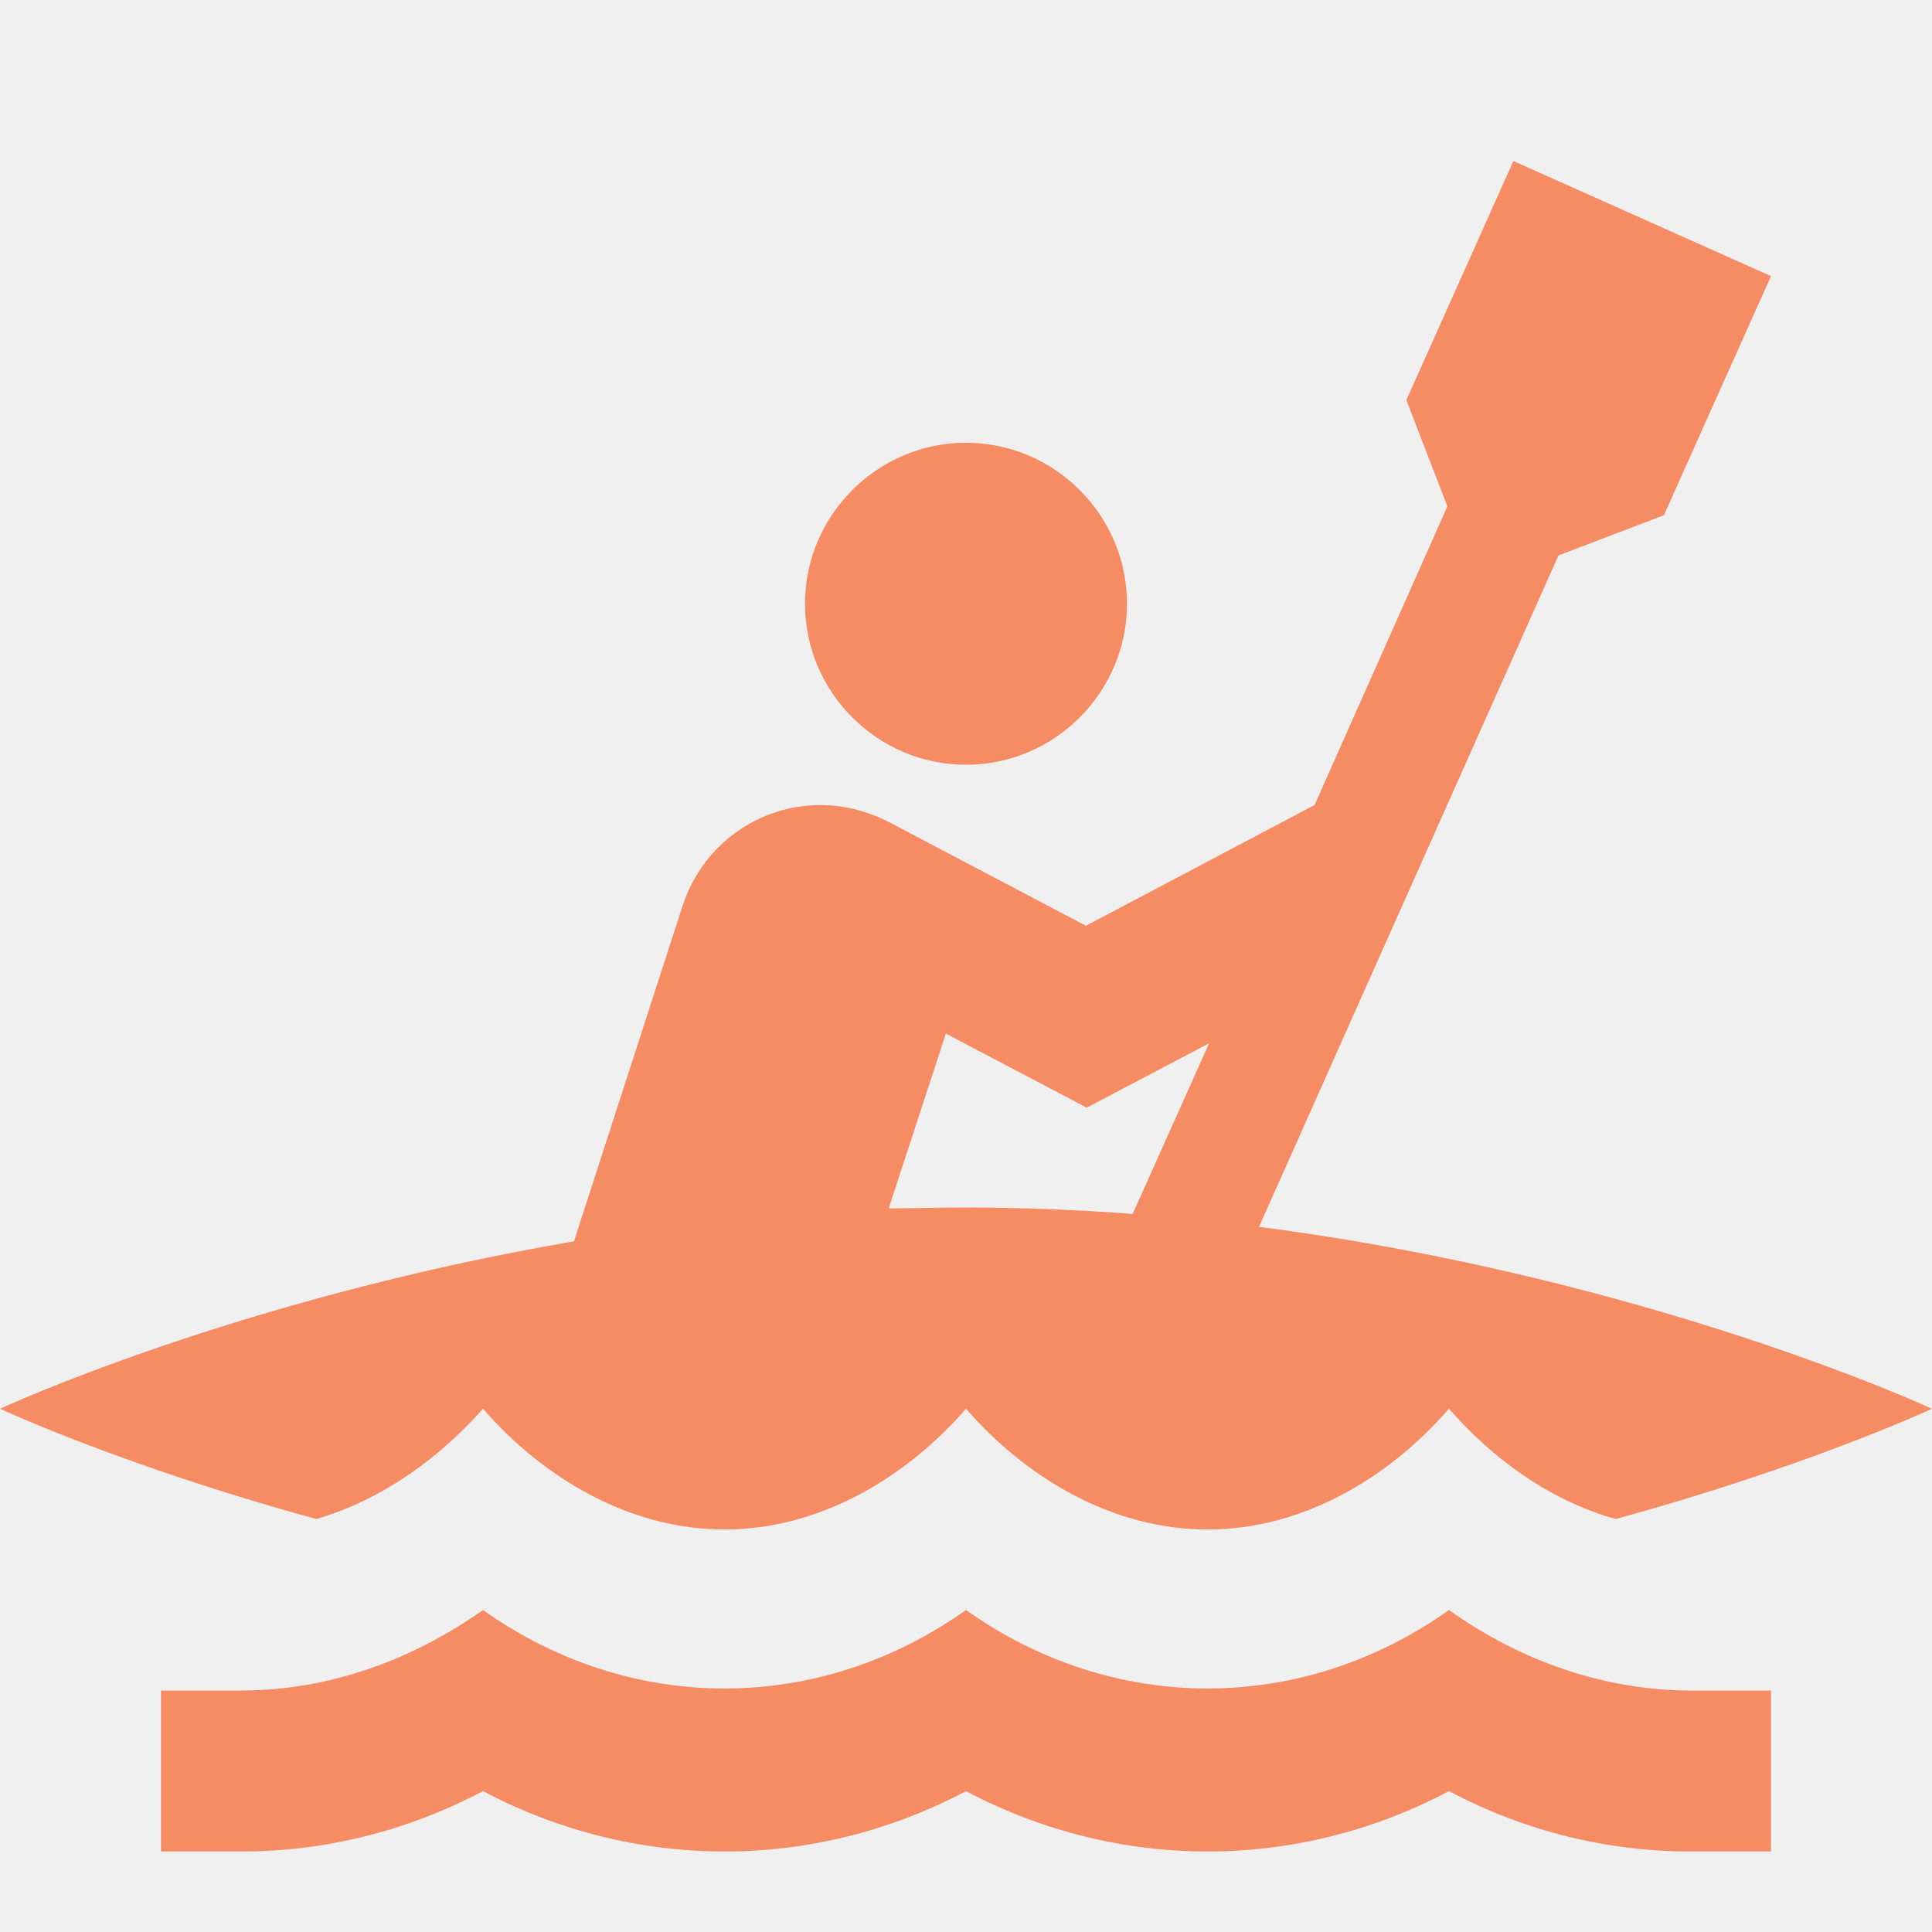
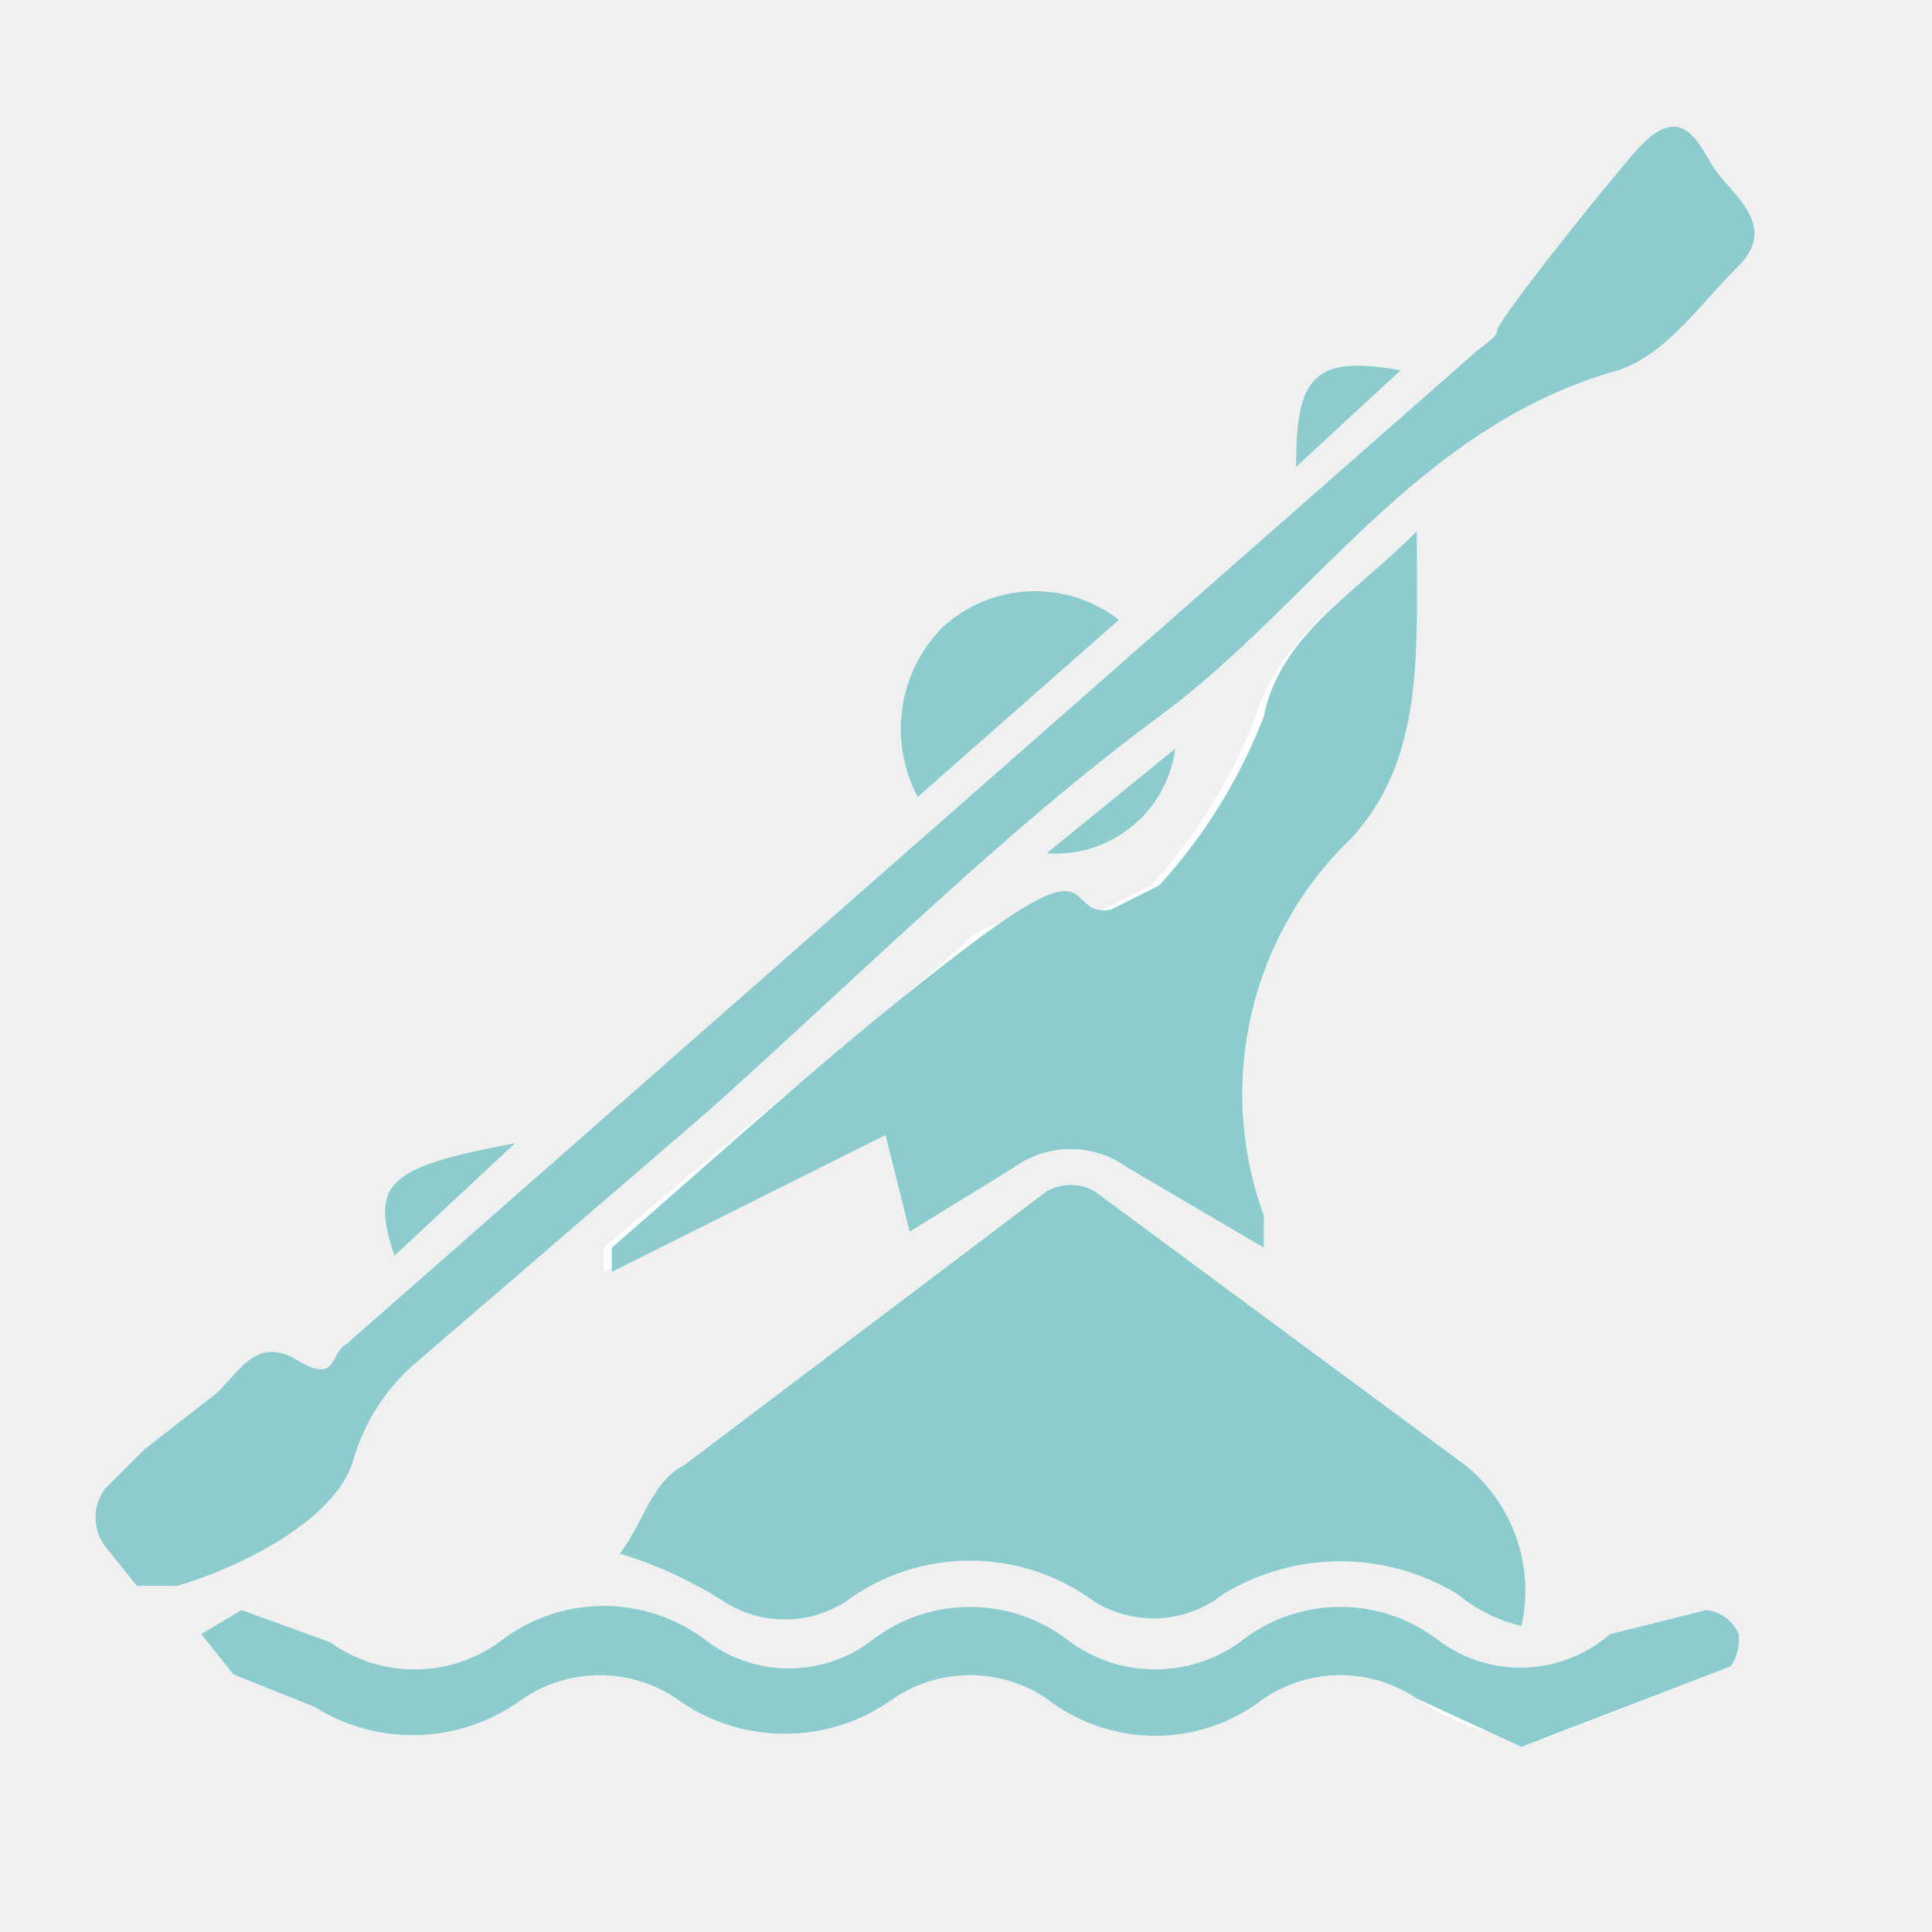
- <svg xmlns="http://www.w3.org/2000/svg" enable-background="new 0 0 24 24" height="54px" viewBox="0 0 24 24" width="54px" fill="#f68c64">
-   <rect fill="none" height="24" width="24" />
-   <path d="M21,23c-1.03,0-2.06-0.25-3-0.75h0c-1.89,1-4.11,1-6,0c-1.89,1-4.11,1-6,0C5.05,22.75,4.03,23,3,23H2l0-2h1 c1.04,0,2.08-0.35,3-1c1.83,1.3,4.17,1.3,6,0c1.83,1.3,4.17,1.3,6,0c0.91,0.65,1.96,1,3,1h1v2H21z M12,5.5c-1.1,0-2,0.9-2,2 s0.9,2,2,2s2-0.9,2-2S13.1,5.5,12,5.5z M24,17.5c0,0-1.52,0.71-3.93,1.37c-0.82-0.23-1.53-0.75-2.07-1.37c-0.73,0.84-1.8,1.5-3,1.5 s-2.27-0.66-3-1.5c-0.73,0.84-1.8,1.5-3,1.5s-2.27-0.66-3-1.5c-0.54,0.61-1.25,1.13-2.07,1.37C1.52,18.21,0,17.5,0,17.5 s2.93-1.36,7.13-2.08l1.35-4.17c0.31-0.95,1.32-1.47,2.27-1.16c0.09,0.03,0.19,0.07,0.27,0.11l0,0l2.47,1.3l2.84-1.5l1.65-3.71 l-0.51-1.32L18.8,2L22,3.43L20.67,6.4l-1.31,0.5l-3.72,8.34C20.49,15.87,24,17.5,24,17.5z M15.02,12.96l-1.52,0.8l-1.75-0.92 l-0.71,2.17C11.36,15.01,11.68,15,12,15c0.71,0,1.4,0.03,2.07,0.08L15.02,12.96z" />
+ <svg xmlns="http://www.w3.org/2000/svg" id="Capa_1" data-name="Capa 1" height="54px" viewBox="0 0 24 24" width="54px" fill="#8cccce">
+   <path d="M18.9,20.2a2,2,0,0,0-.7-2l-4.6-3.4a.6.6,0,0,0-.6,0L8.5,18.2c-.4.2-.5.7-.8,1.1a5.2,5.2,0,0,1,1.3.6,1.4,1.4,0,0,0,1.5,0,2.6,2.6,0,0,1,3.1,0,1.4,1.4,0,0,0,1.6-.1,2.8,2.8,0,0,1,2.9,0A2,2,0,0,0,18.9,20.2ZM17.6,6.6c-.8.8-1.7,1.3-2,2.3A6.7,6.7,0,0,1,14.3,11l-.6.3c-.6.1-1.3,0-1.7.4s-3,2.5-4.5,3.8v.3L11,14.1l.3,1.2,1.3-.8a1.2,1.2,0,0,1,1.4,0l1.7,1v-.4a4.4,4.4,0,0,1,1.1-4.7C17.7,9.4,17.6,8.1,17.6,6.6Zm1.3,15h.3l2.3-.9a.6.6,0,0,0,.1-.4.5.5,0,0,0-.4-.3l-1.2.3a1.7,1.7,0,0,1-2.1.1,2,2,0,0,0-2.5,0,1.8,1.8,0,0,1-2.1,0,2,2,0,0,0-2.5,0,1.7,1.7,0,0,1-2,0,2.1,2.1,0,0,0-2.6,0,1.8,1.8,0,0,1-2.1,0L3,20l-.5.3.4.5,1,.4a2.3,2.3,0,0,0,2.6-.1,1.7,1.7,0,0,1,1.9,0,2.3,2.3,0,0,0,2.7,0,1.7,1.7,0,0,1,1.9,0,2.2,2.2,0,0,0,2.7,0,1.7,1.7,0,0,1,1.9,0A2.9,2.9,0,0,0,18.9,21.6Zm-5-13.9a1.7,1.7,0,0,0-2.2.1,1.8,1.8,0,0,0-.3,2.1ZM6.4,14.2c-1.6.3-1.8.5-1.5,1.4Zm9.7-8.4,1.3-1.2C16.3,4.4,16.1,4.7,16.1,5.8ZM13,10.6a1.5,1.5,0,0,0,1.6-1.3Z" fill="#fff" />
+   <path d="M1.3,18.5l.5-.5.9-.7c.3-.3.5-.7,1-.4s.4-.1.6-.2l14-12.3c.1-.1.3-.2.3-.3s1.1-1.5,1.7-2.2.8-.1,1,.2.8.7.3,1.2-.9,1.1-1.5,1.3c-2.5.7-3.8,2.9-5.7,4.3s-3.7,3.2-5.6,4.9L5.2,16.9a2.5,2.5,0,0,0-.8,1.2c-.2.8-1.5,1.4-2.2,1.6H1.7l-.4-.5A.6.6,0,0,1,1.3,18.5Z" />
+   <path d="M18.9,20.2a2,2,0,0,1-.8-.4,2.8,2.8,0,0,0-2.9,0,1.4,1.4,0,0,1-1.6.1,2.6,2.6,0,0,0-3.1,0,1.4,1.4,0,0,1-1.5,0,5.2,5.2,0,0,0-1.3-.6c.3-.4.4-.9.8-1.1L13,14.8a.6.6,0,0,1,.6,0l4.6,3.4A2,2,0,0,1,18.9,20.2Z" />
+   <path d="M17.6,6.6c0,1.5.1,2.8-.8,3.8a4.4,4.4,0,0,0-1.1,4.7v.4l-1.7-1a1.2,1.2,0,0,0-1.4,0l-1.3.8L11,14.1,7.6,15.8v-.3c1.5-1.3,2.9-2.6,4.5-3.8s1.1-.3,1.7-.4l.6-.3a6.7,6.7,0,0,0,1.3-2.1C15.9,7.9,16.8,7.4,17.6,6.6Z" />
+   <path d="M18.9,21.7l-1.3-.6a1.7,1.7,0,0,0-1.9,0,2.2,2.2,0,0,1-2.7,0,1.7,1.7,0,0,0-1.9,0,2.3,2.3,0,0,1-2.7,0,1.7,1.7,0,0,0-1.9,0,2.3,2.3,0,0,1-2.6.1l-1-.4-.4-.5L3,20l1.1.4a1.8,1.8,0,0,0,2.1,0,2.1,2.1,0,0,1,2.6,0,1.7,1.7,0,0,0,2,0,2,2,0,0,1,2.5,0,1.8,1.8,0,0,0,2.1,0,2,2,0,0,1,2.5,0,1.7,1.7,0,0,0,2.1-.1l1.2-.3a.5.5,0,0,1,.4.3.6.6,0,0,1-.1.4Z" />
+   <path d="M13.9,7.7,11.4,9.9a1.8,1.8,0,0,1,.3-2.1A1.7,1.7,0,0,1,13.9,7.7Z" />
+   <path d="M6.4,14.2,4.9,15.6C4.6,14.7,4.8,14.5,6.4,14.2Z" />
+   <path d="M16.1,5.8c0-1.1.2-1.4,1.3-1.2Z" />
+   <path d="M13,10.6l1.6-1.3A1.5,1.5,0,0,1,13,10.6Z" />
</svg>
